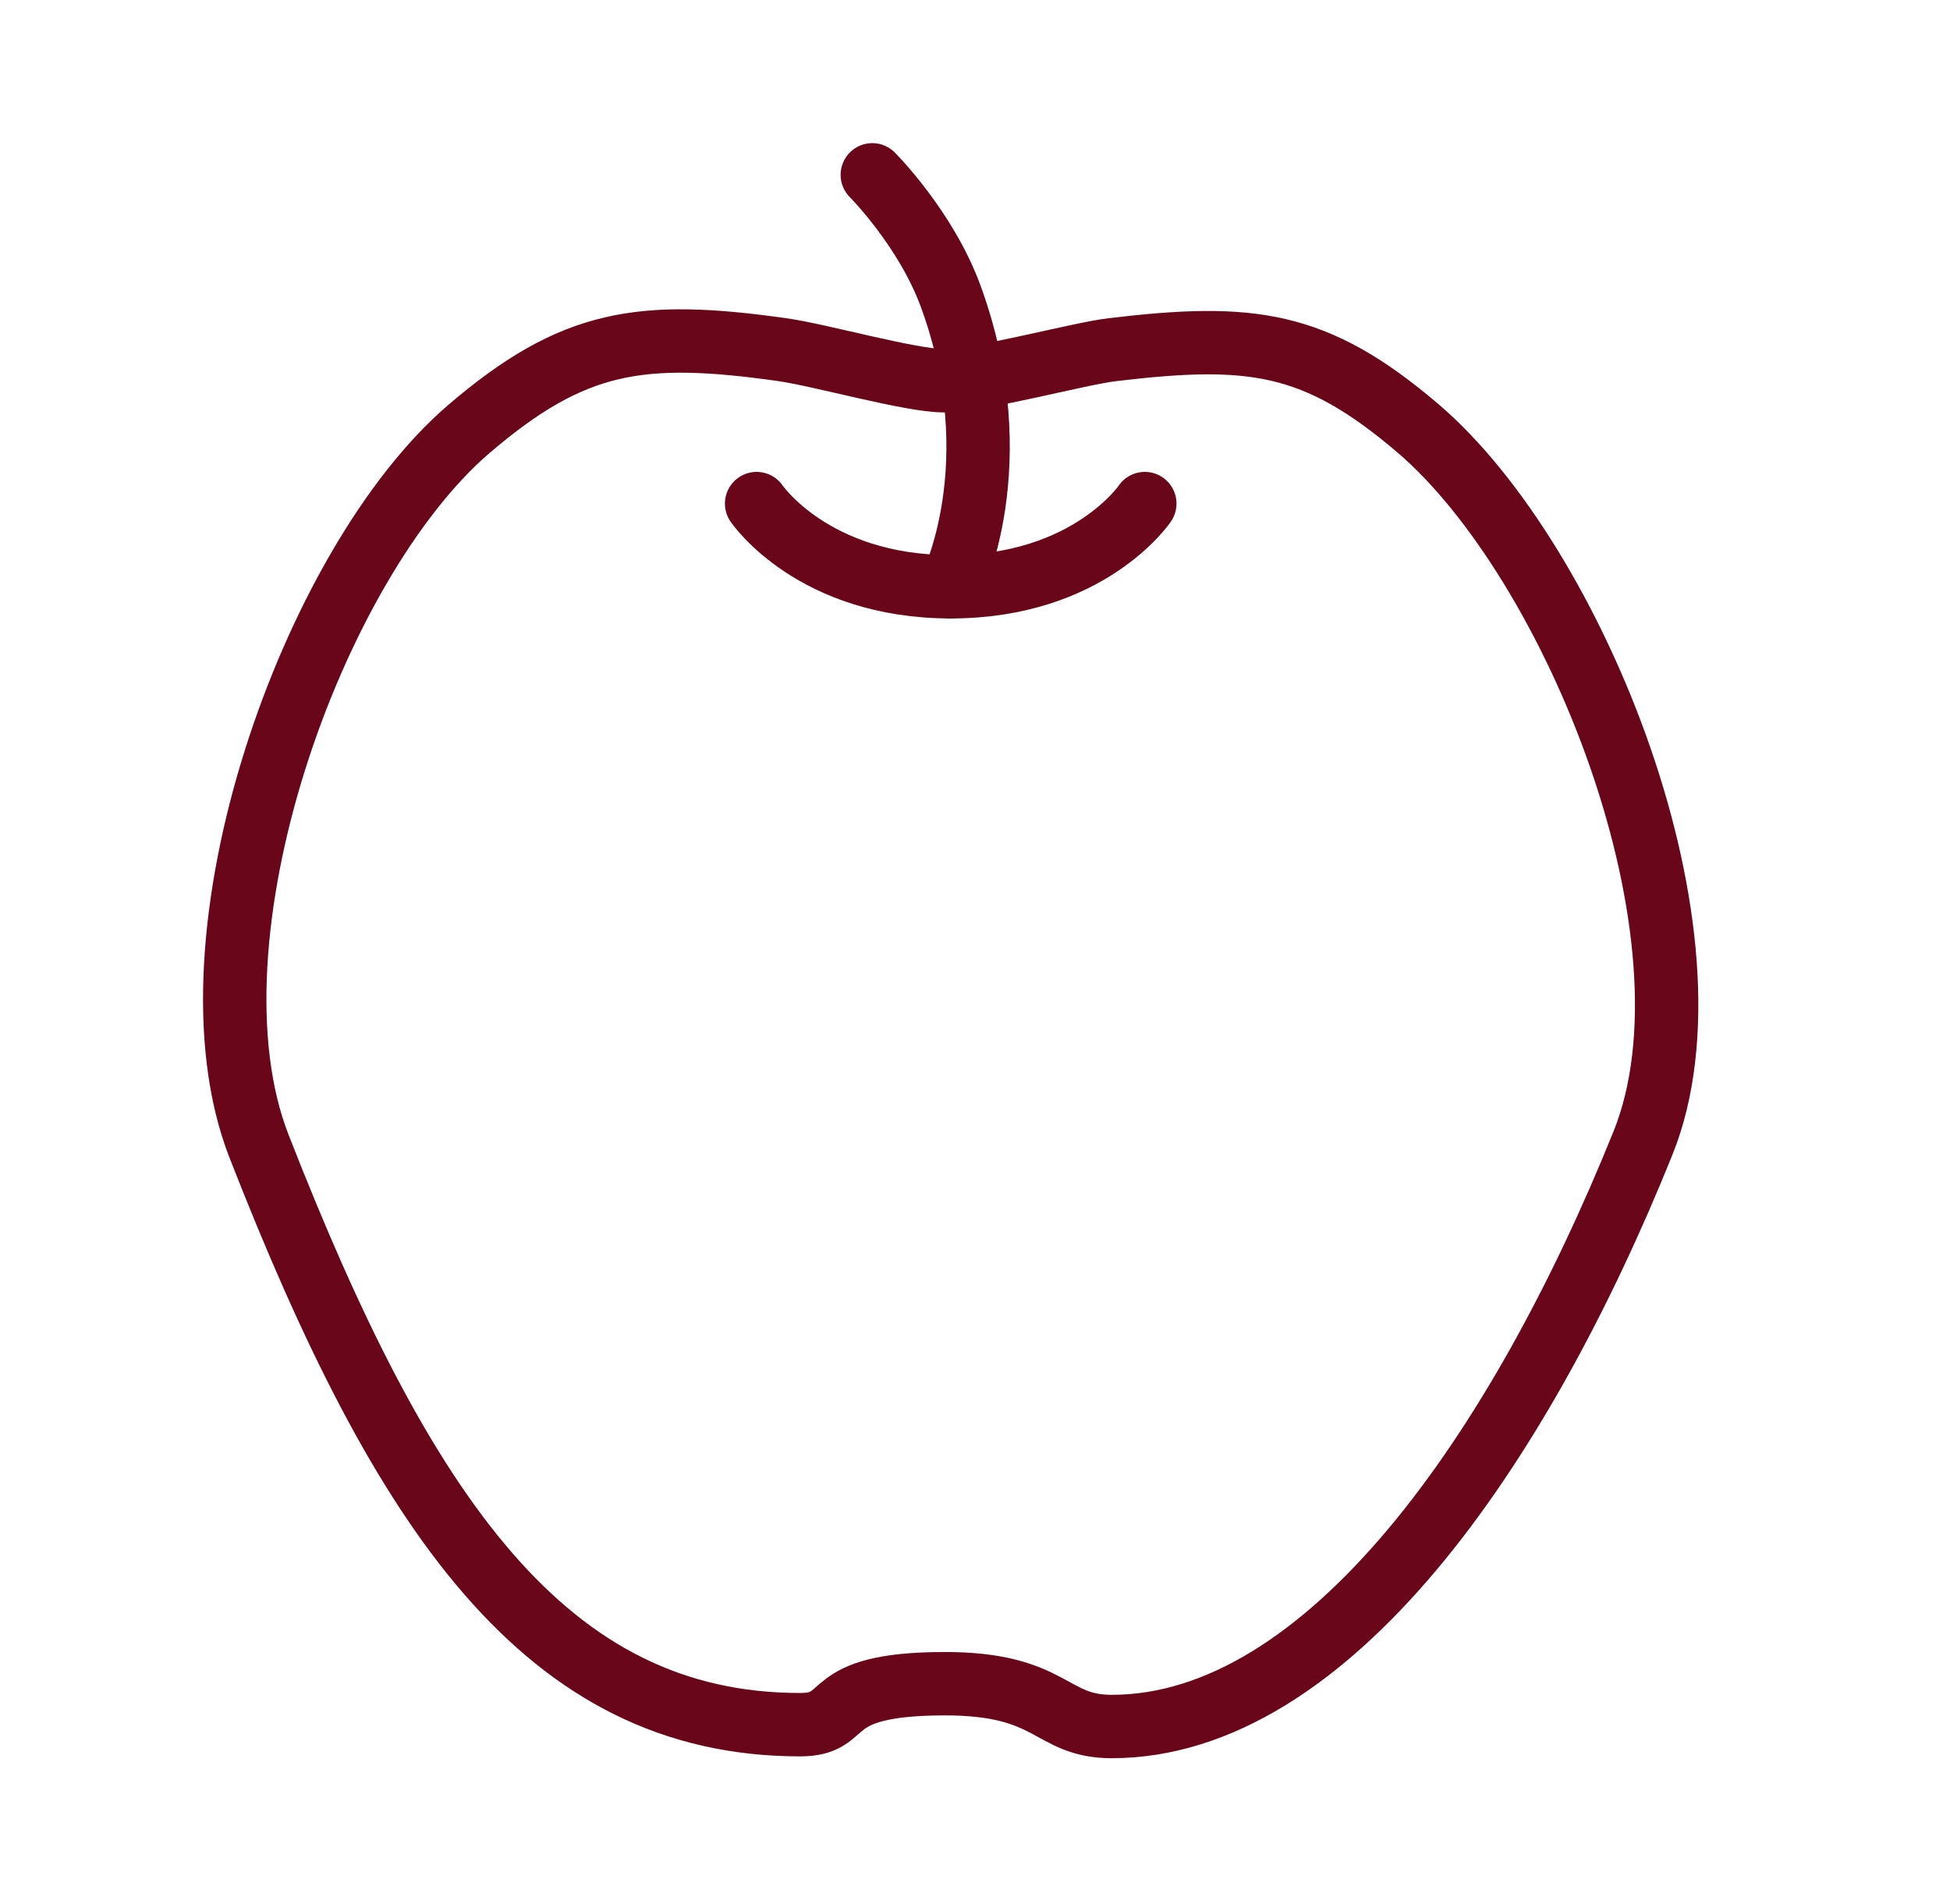
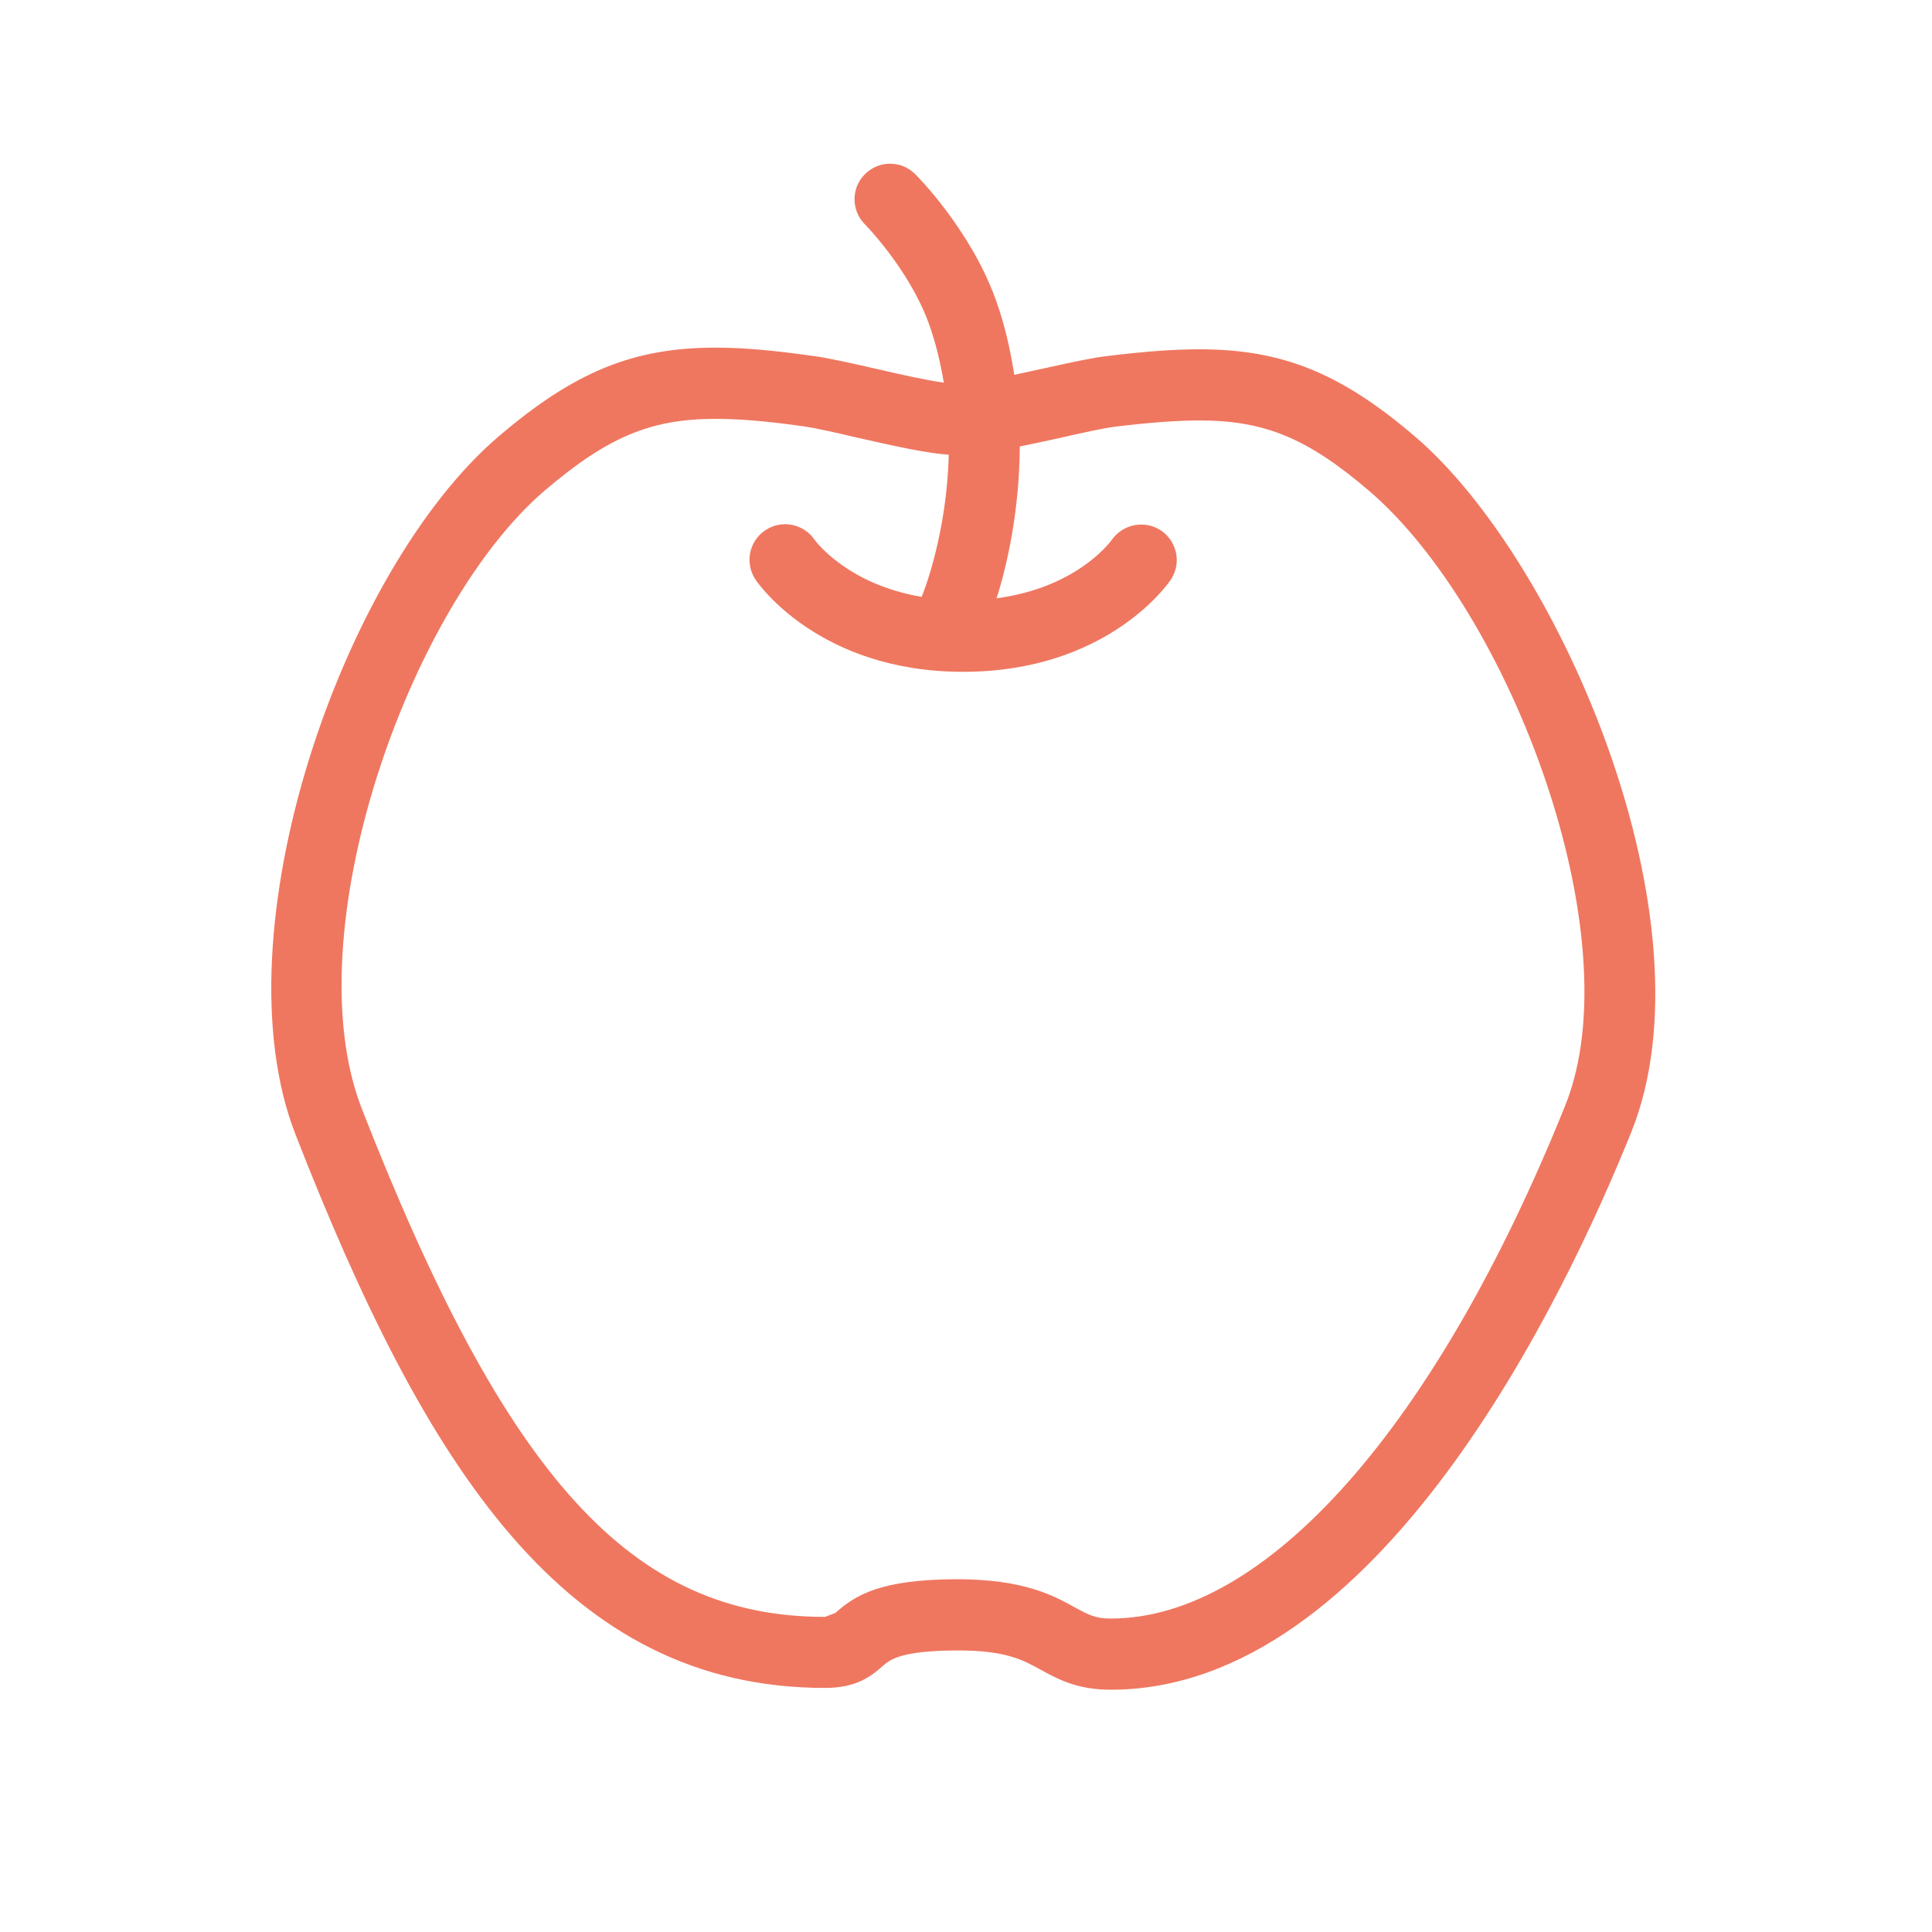
- <svg xmlns="http://www.w3.org/2000/svg" version="1.1" id="Layer_1" x="0px" y="0px" width="61.535px" height="60.064px" viewBox="0 0 61.535 60.064" enable-background="new 0 0 61.535 60.064" xml:space="preserve">
-   <g id="Layer_1_1_">
- </g>
-   <g id="Layer_2">
-     <path fill="none" stroke="#69061A" stroke-width="2" stroke-linecap="round" stroke-linejoin="round" stroke-miterlimit="10" d="   M51.847,36.069c-3.909,9.708-9.958,18.413-16.769,18.413c-1.961,0-1.835-1.359-5.294-1.351c-3.979,0.01-2.852,1.293-4.534,1.293   c-8.029,0-12.541-6.644-17.076-18.254c-2.554-6.539,1.685-18.41,6.633-22.642c3.288-2.811,5.417-3.123,9.874-2.495   c1.213,0.171,4.05,0.981,5.104,0.981c1.125,0,4.253-0.853,5.312-0.979c4.376-0.522,6.409-0.282,9.642,2.475   C49.701,17.741,54.474,29.547,51.847,36.069z" />
-     <path fill="none" stroke="#69061A" stroke-width="2" stroke-linecap="round" stroke-linejoin="round" stroke-miterlimit="10" d="   M23.876,15.891c0,0,1.776,2.625,6.125,2.625c4.36,0,6.125-2.625,6.125-2.625" />
-     <path fill="none" stroke="#69061A" stroke-width="2" stroke-linecap="round" stroke-linejoin="round" stroke-miterlimit="10" d="   M27.527,5.517c0,0,1.688,1.687,2.474,3.833c1.945,5.321,0,9.166,0,9.166" />
-   </g>
+ <svg xmlns="http://www.w3.org/2000/svg" version="1.1" id="Layer_1" x="0px" y="0px" width="30px" height="30px" viewBox="0 0 30 30" enable-background="new 0 0 30 30" xml:space="preserve">
+   <path fill="#EF7760" d="M21.966,6.773c-1.151-0.983-2.059-1.349-3.34-1.349c-0.392,0-0.834,0.031-1.436,0.105  c-0.2,0.021-0.556,0.097-0.946,0.184c-0.153,0.034-0.323,0.071-0.494,0.107c-0.062-0.387-0.147-0.782-0.294-1.184  c-0.393-1.074-1.21-1.899-1.245-1.932c-0.215-0.216-0.564-0.216-0.779,0c-0.217,0.212-0.217,0.564-0.002,0.779  c0.007,0.008,0.683,0.694,0.989,1.531c0.114,0.313,0.185,0.623,0.236,0.928c-0.285-0.04-0.72-0.138-1.063-0.218  c-0.377-0.085-0.73-0.166-0.959-0.196c-0.631-0.089-1.1-0.13-1.521-0.13c-1.28,0-2.194,0.375-3.373,1.382  c-2.417,2.066-4.378,7.694-3.149,10.84c2.013,5.155,4.181,8.59,8.221,8.59c0.47,0,0.698-0.164,0.892-0.337  c0.116-0.101,0.277-0.243,1.172-0.245c0.737,0,1.006,0.145,1.287,0.301c0.264,0.144,0.564,0.309,1.085,0.309  c4.146,0,7.034-6.054,8.083-8.657C26.646,14.316,24.234,8.705,21.966,6.773z M24.304,17.168c-2.007,4.986-4.646,7.965-7.057,7.965  c-0.237,0-0.344-0.058-0.556-0.173c-0.336-0.187-0.797-0.438-1.835-0.438c-1.196,0.004-1.575,0.25-1.884,0.523l-0.161,0.062  c-2.998,0-4.946-2.14-7.192-7.889c-1.062-2.719,0.727-7.793,2.839-9.6c0.977-0.833,1.646-1.114,2.654-1.114  c0.361,0,0.796,0.035,1.366,0.116c0.208,0.03,0.527,0.104,0.865,0.183c0.623,0.142,1.068,0.236,1.389,0.258  c-0.029,1.21-0.383,2.122-0.421,2.207c-1.14-0.193-1.635-0.848-1.665-0.89c-0.172-0.249-0.514-0.313-0.766-0.142  s-0.318,0.514-0.146,0.768c0.039,0.059,0.991,1.428,3.221,1.428c2.237,0,3.186-1.369,3.225-1.431c0.168-0.25,0.101-0.589-0.147-0.76  c-0.25-0.17-0.591-0.108-0.768,0.14c-0.023,0.034-0.546,0.745-1.79,0.909c0.16-0.501,0.355-1.354,0.36-2.357  c0.197-0.04,0.408-0.085,0.646-0.138c0.345-0.079,0.663-0.148,0.839-0.17c0.56-0.067,0.96-0.096,1.306-0.096  c1.009,0,1.673,0.273,2.624,1.085C23.447,9.486,25.36,14.551,24.304,17.168z" />
</svg>
